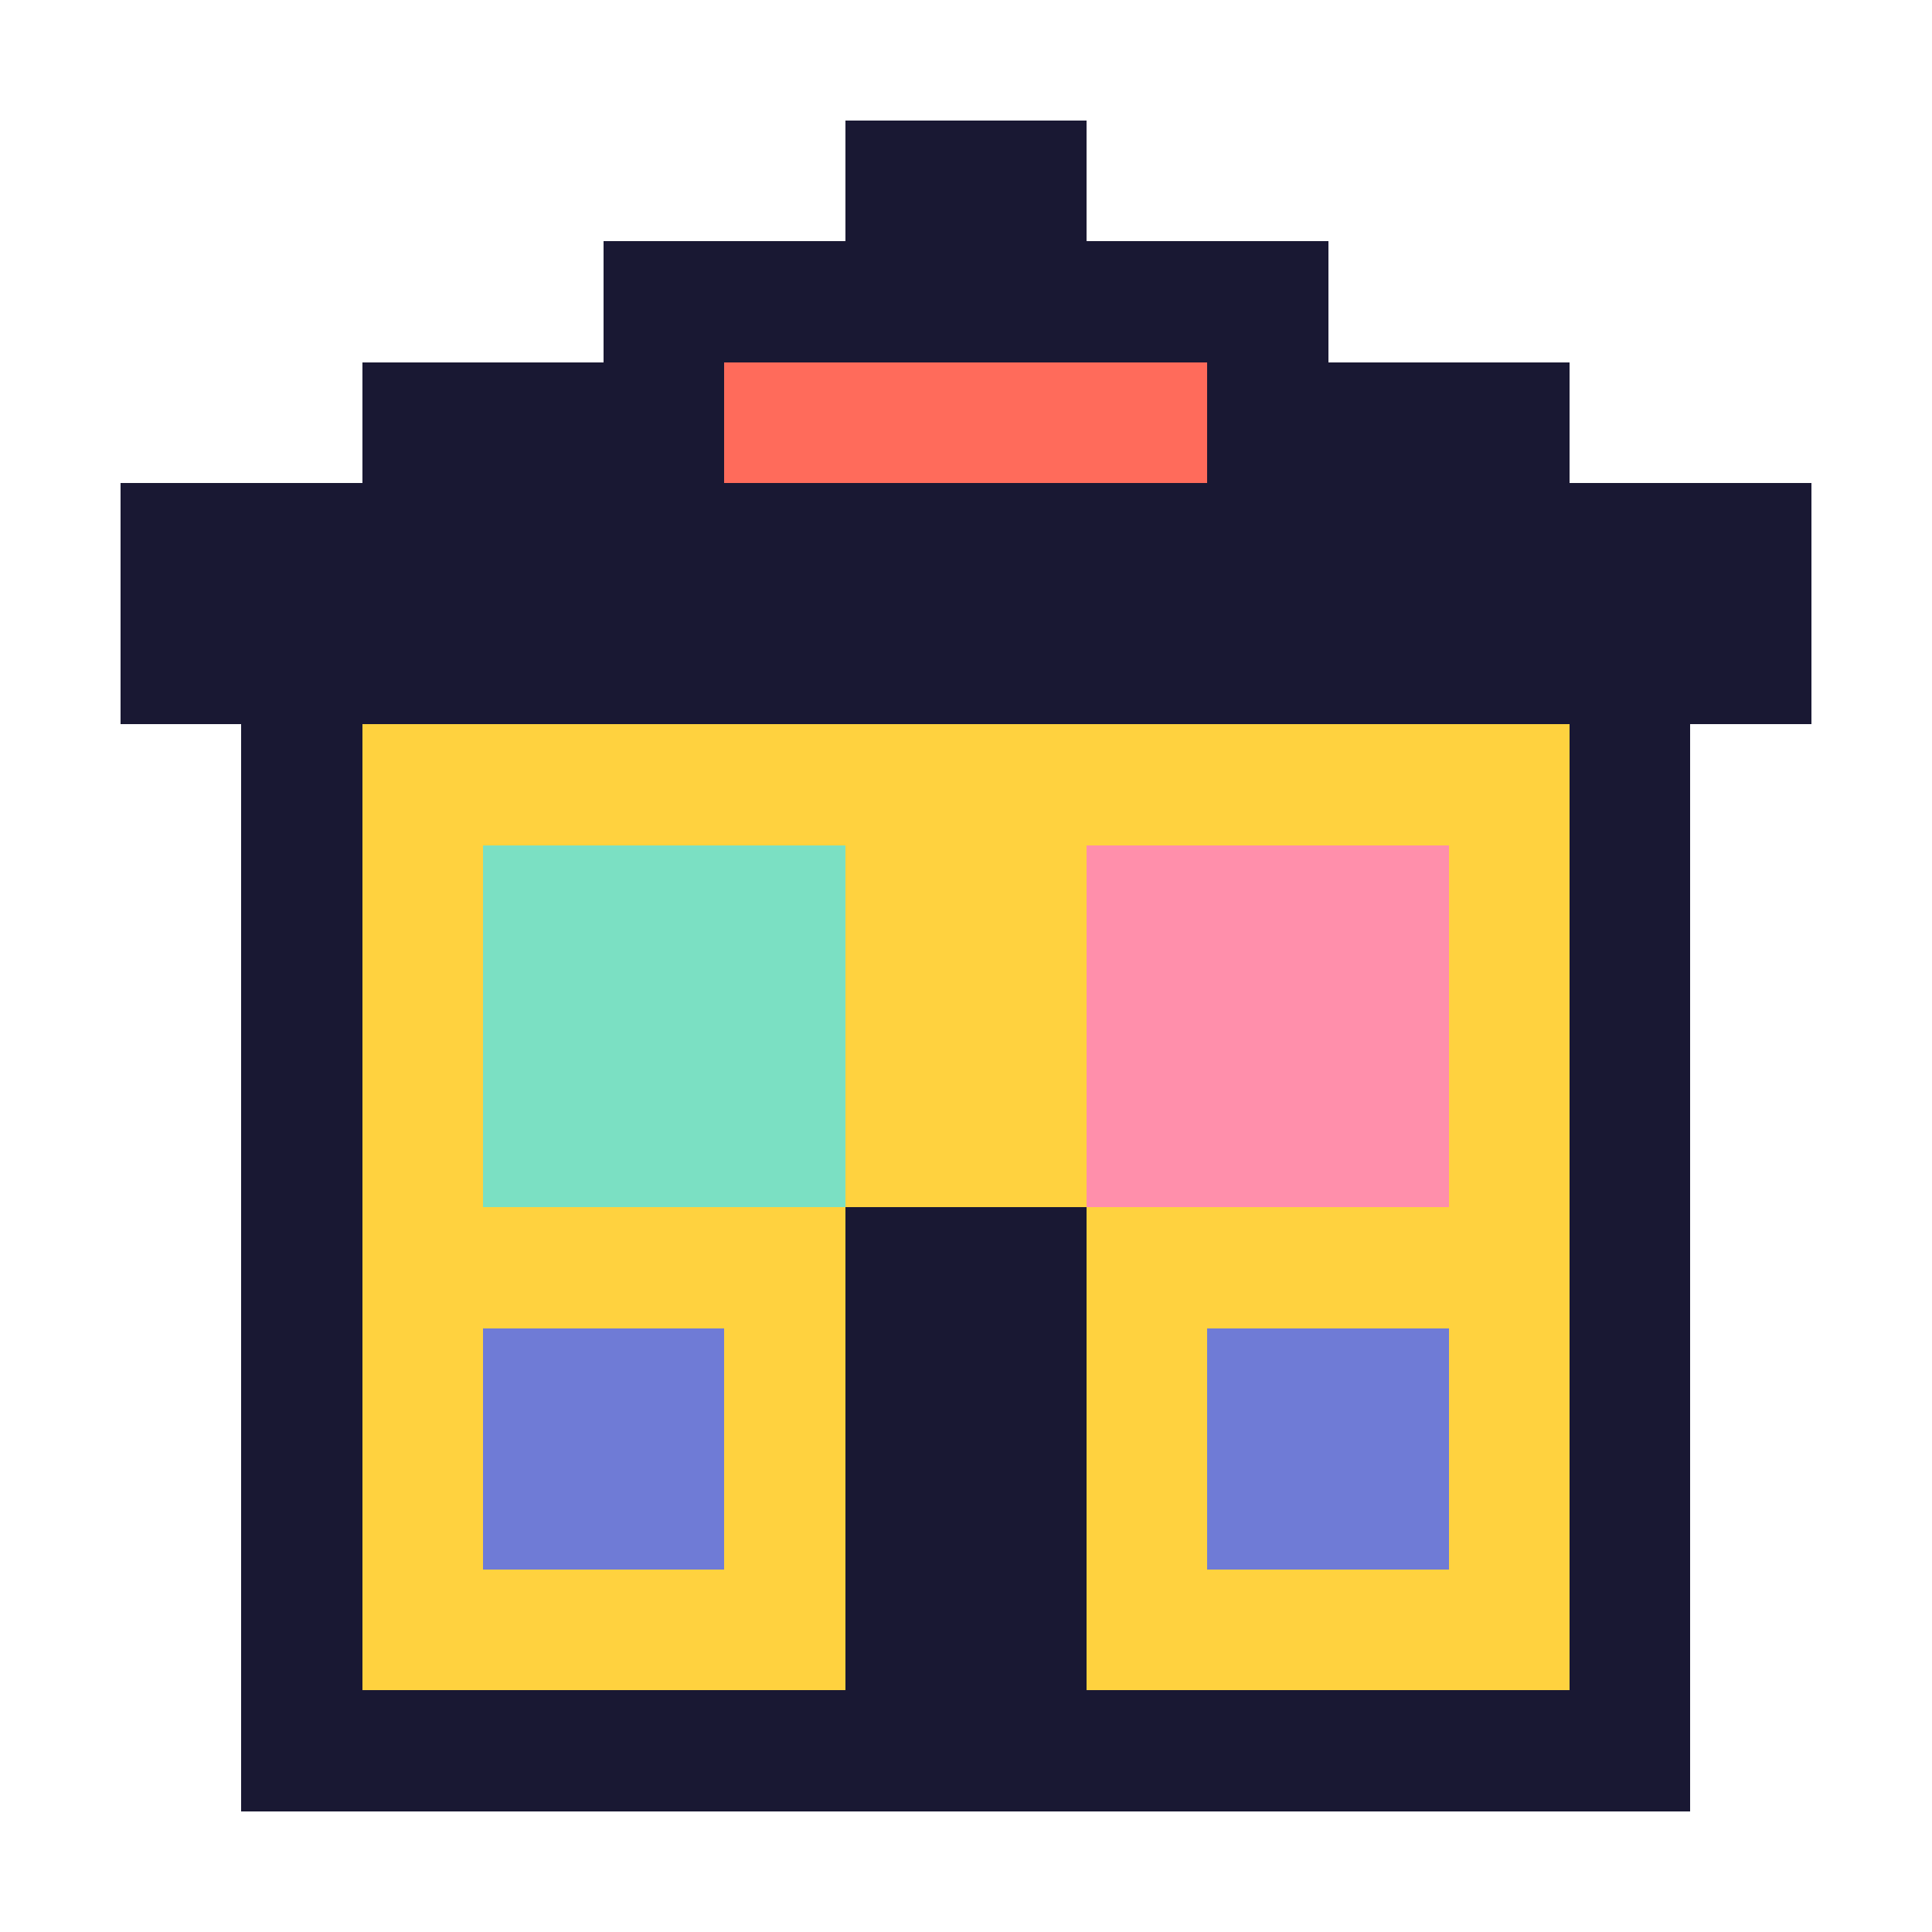
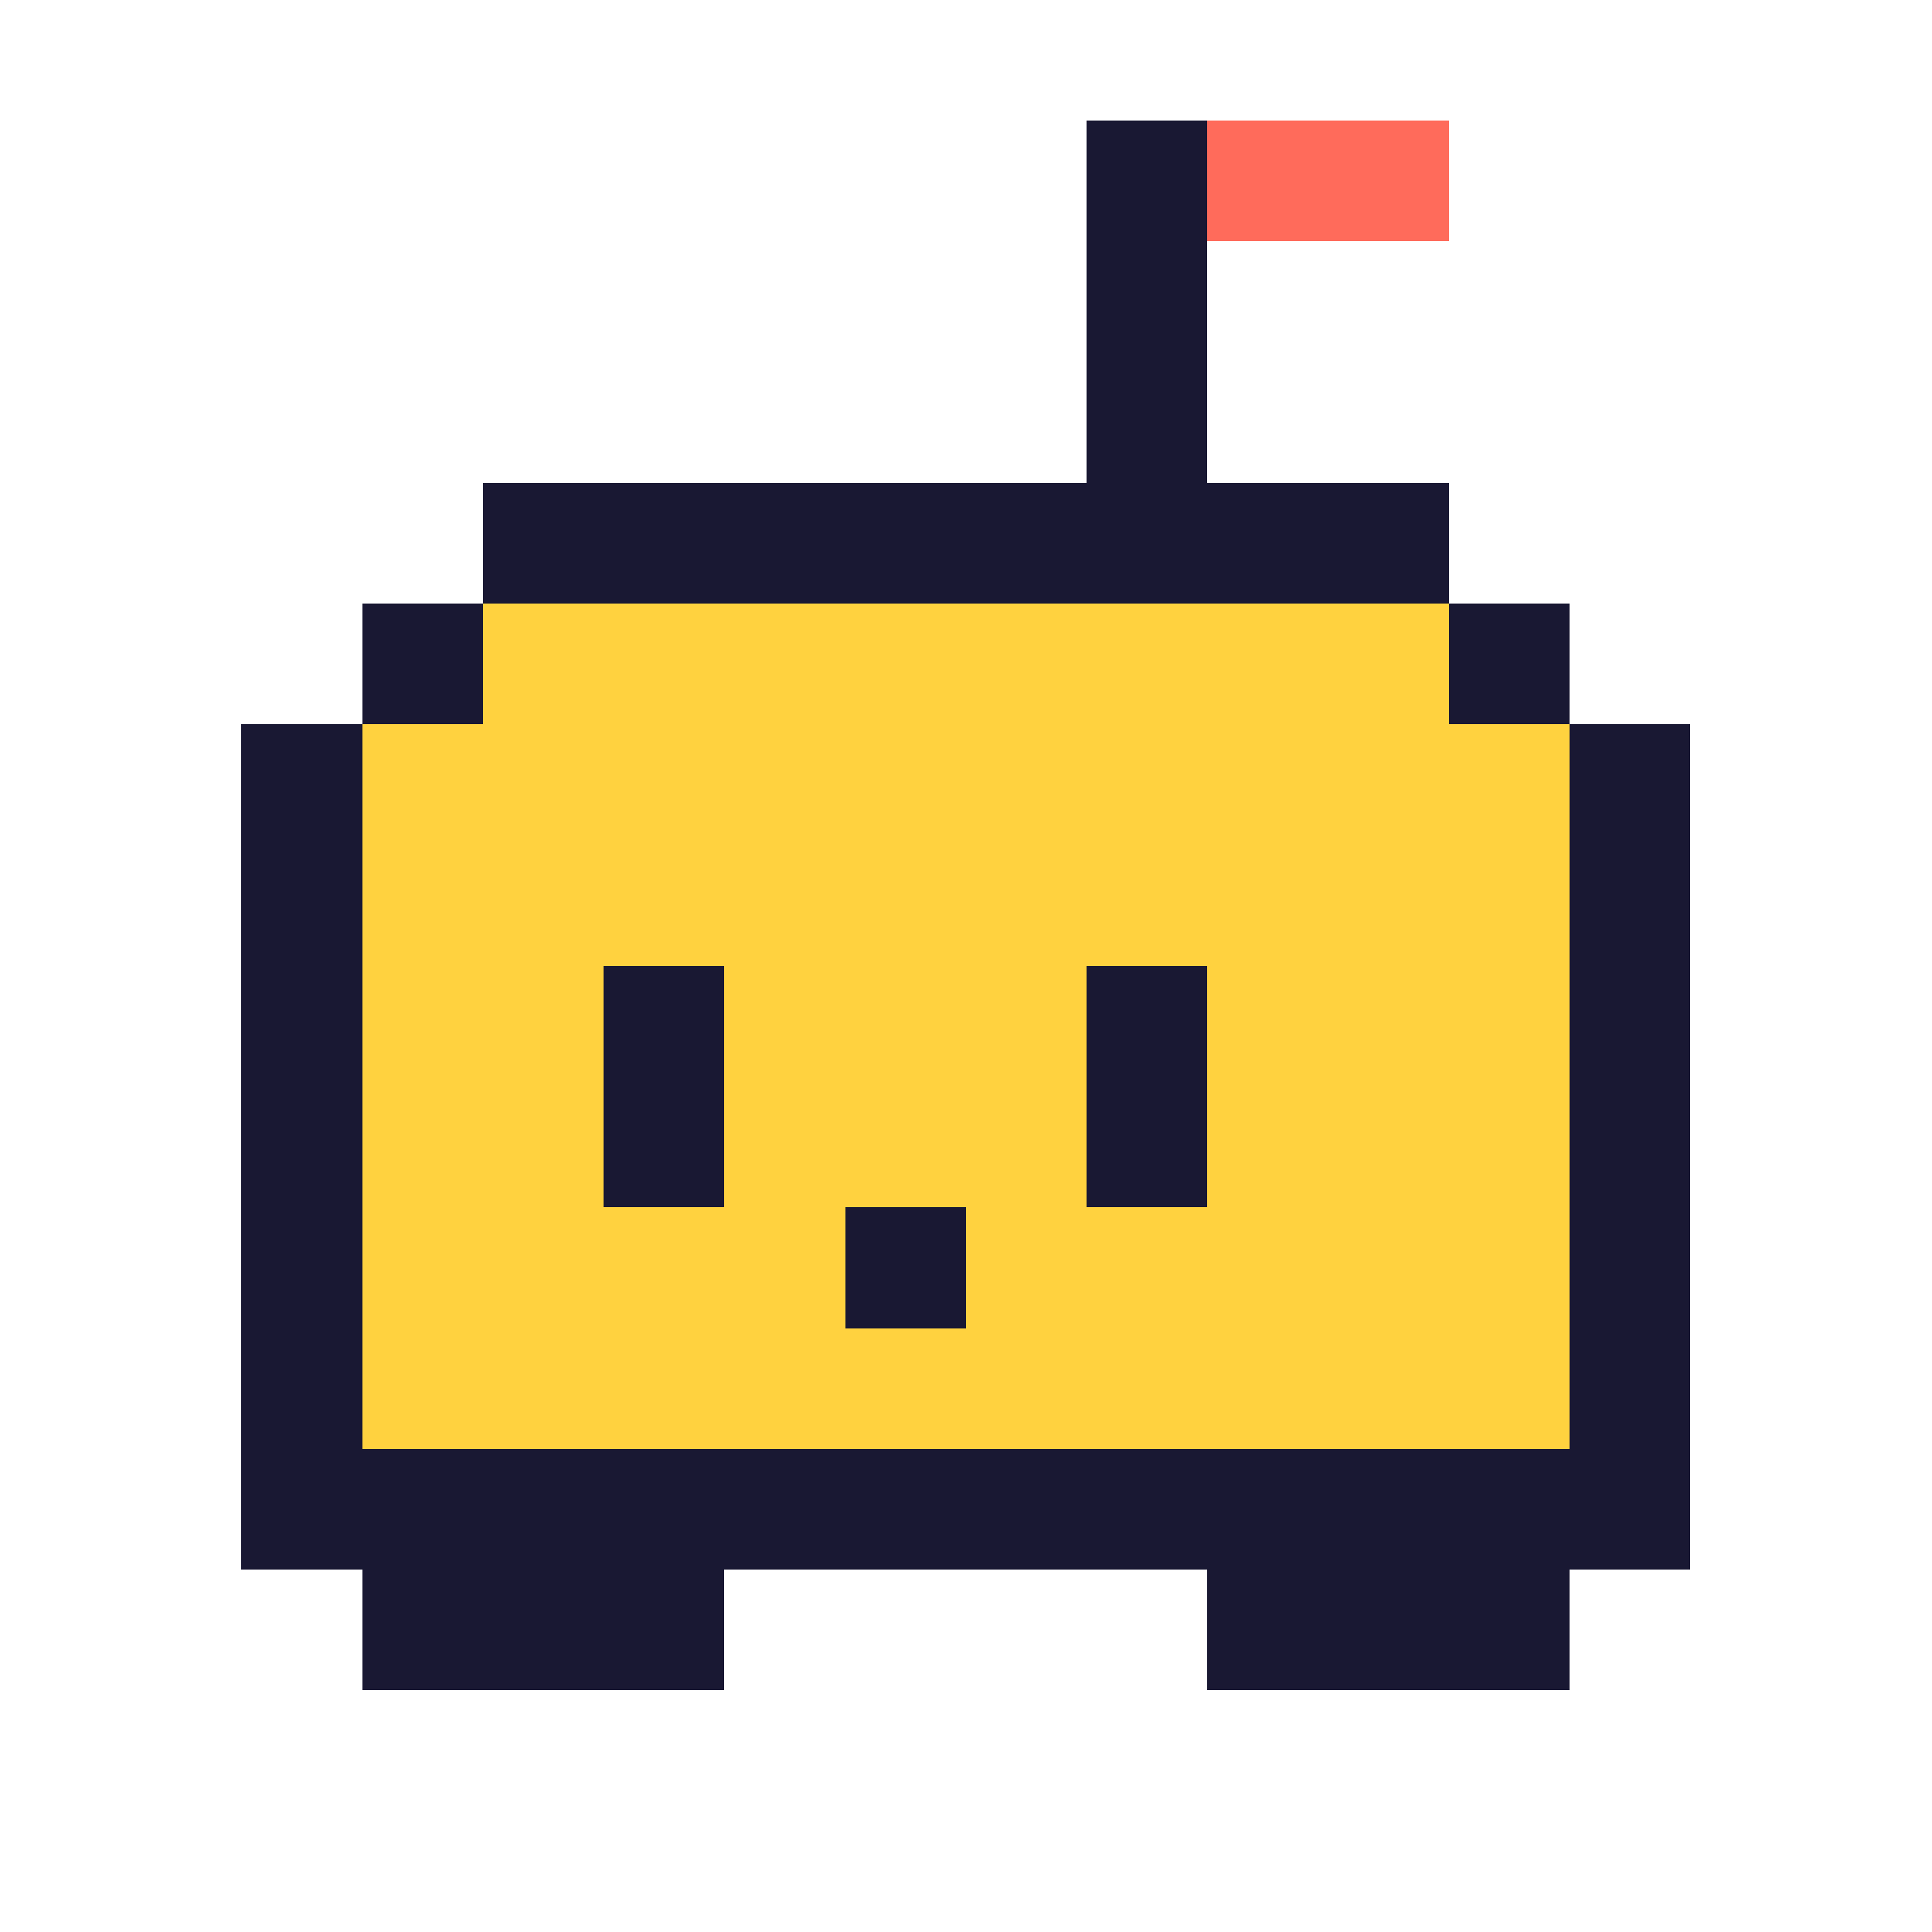
<svg xmlns="http://www.w3.org/2000/svg" viewBox="0 0 16 16" shape-rendering="crispEdges">
-   <rect x="7" y="1" width="2" height="1" fill="#191833" />
-   <rect x="5" y="2" width="6" height="1" fill="#191833" />
-   <rect x="3" y="3" width="10" height="1" fill="#191833" />
-   <rect x="1" y="4" width="14" height="2" fill="#191833" />
-   <rect x="6" y="3" width="4" height="1" fill="#ff6b5b" />
-   <rect x="2" y="6" width="12" height="9" fill="#191833" />
-   <rect x="3" y="6" width="10" height="8" fill="#ffd23f" />
-   <rect x="4" y="7" width="3" height="3" fill="#7be0c3" />
-   <rect x="9" y="7" width="3" height="3" fill="#ff8fab" />
-   <rect x="7" y="10" width="2" height="4" fill="#191833" />
-   <rect x="4" y="11" width="2" height="2" fill="#6f7bd6" />
-   <rect x="10" y="11" width="2" height="2" fill="#6f7bd6" />
+   <rect x="9" y="1" width="1" height="3" fill="#191833" />
+   <rect x="10" y="1" width="2" height="1" fill="#ff6b5b" />
+   <rect x="4" y="4" width="8" height="1" fill="#191833" />
+   <rect x="3" y="5" width="10" height="1" fill="#191833" />
+   <rect x="2" y="6" width="12" height="7" fill="#191833" />
+   <rect x="3" y="6" width="10" height="6" fill="#ffd23f" />
+   <rect x="4" y="5" width="8" height="1" fill="#ffd23f" />
+   <rect x="5" y="8" width="1" height="2" fill="#191833" />
+   <rect x="9" y="8" width="1" height="2" fill="#191833" />
+   <rect x="7" y="10" width="1" height="1" fill="#191833" />
+   <rect x="3" y="13" width="3" height="1" fill="#191833" />
+   <rect x="10" y="13" width="3" height="1" fill="#191833" />
</svg>
